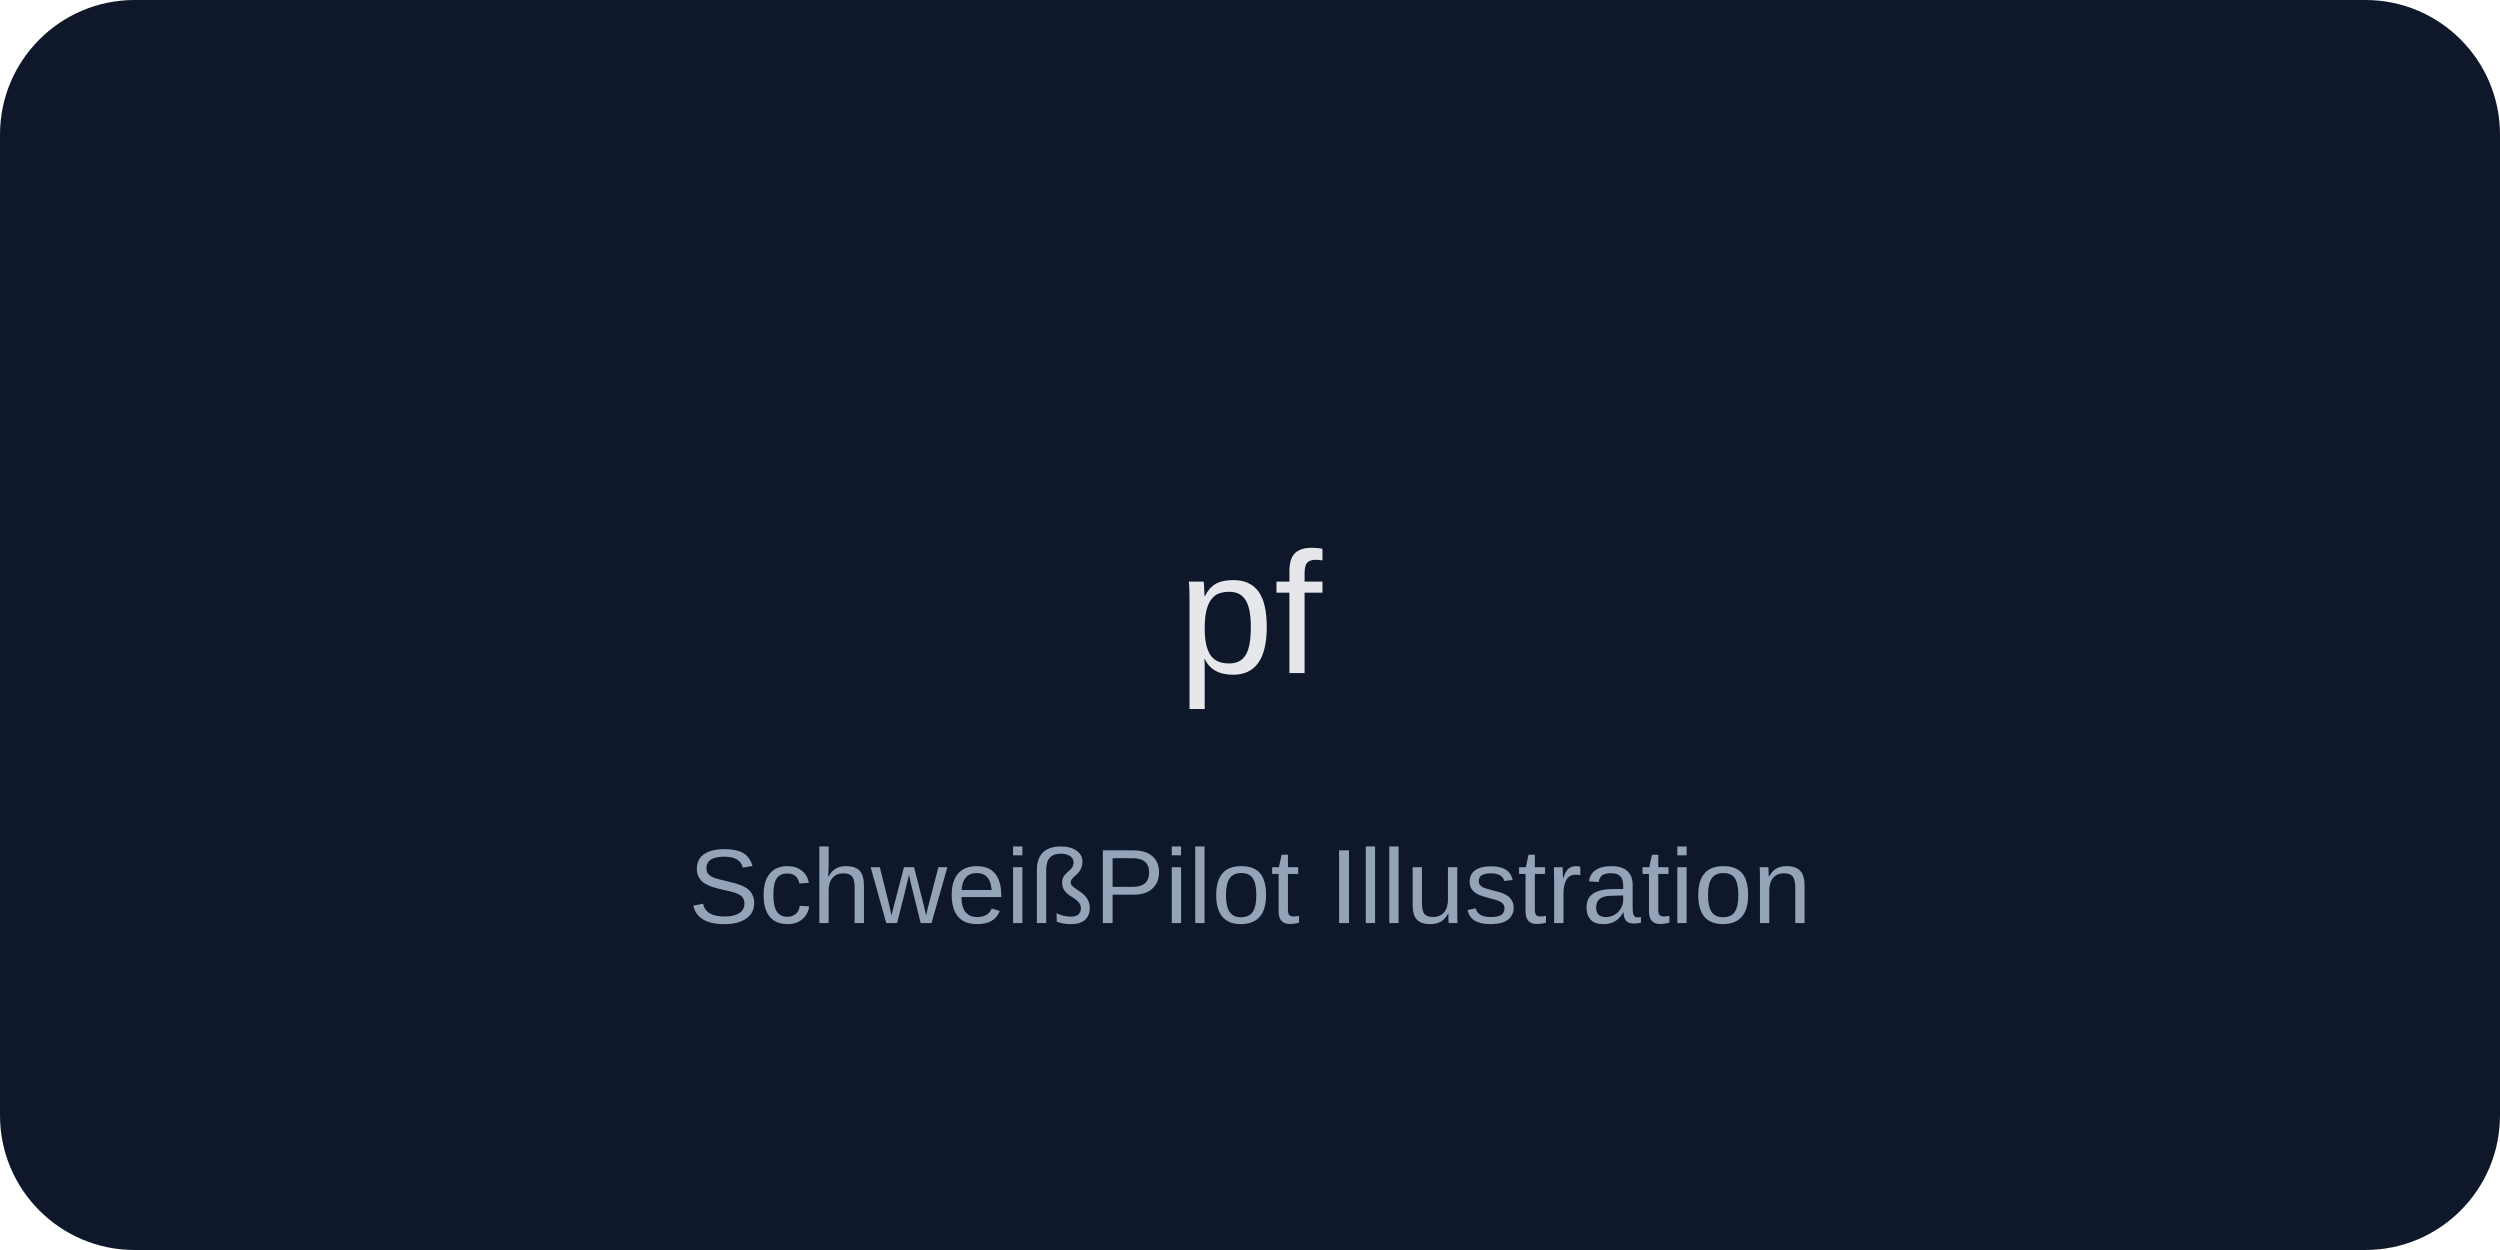
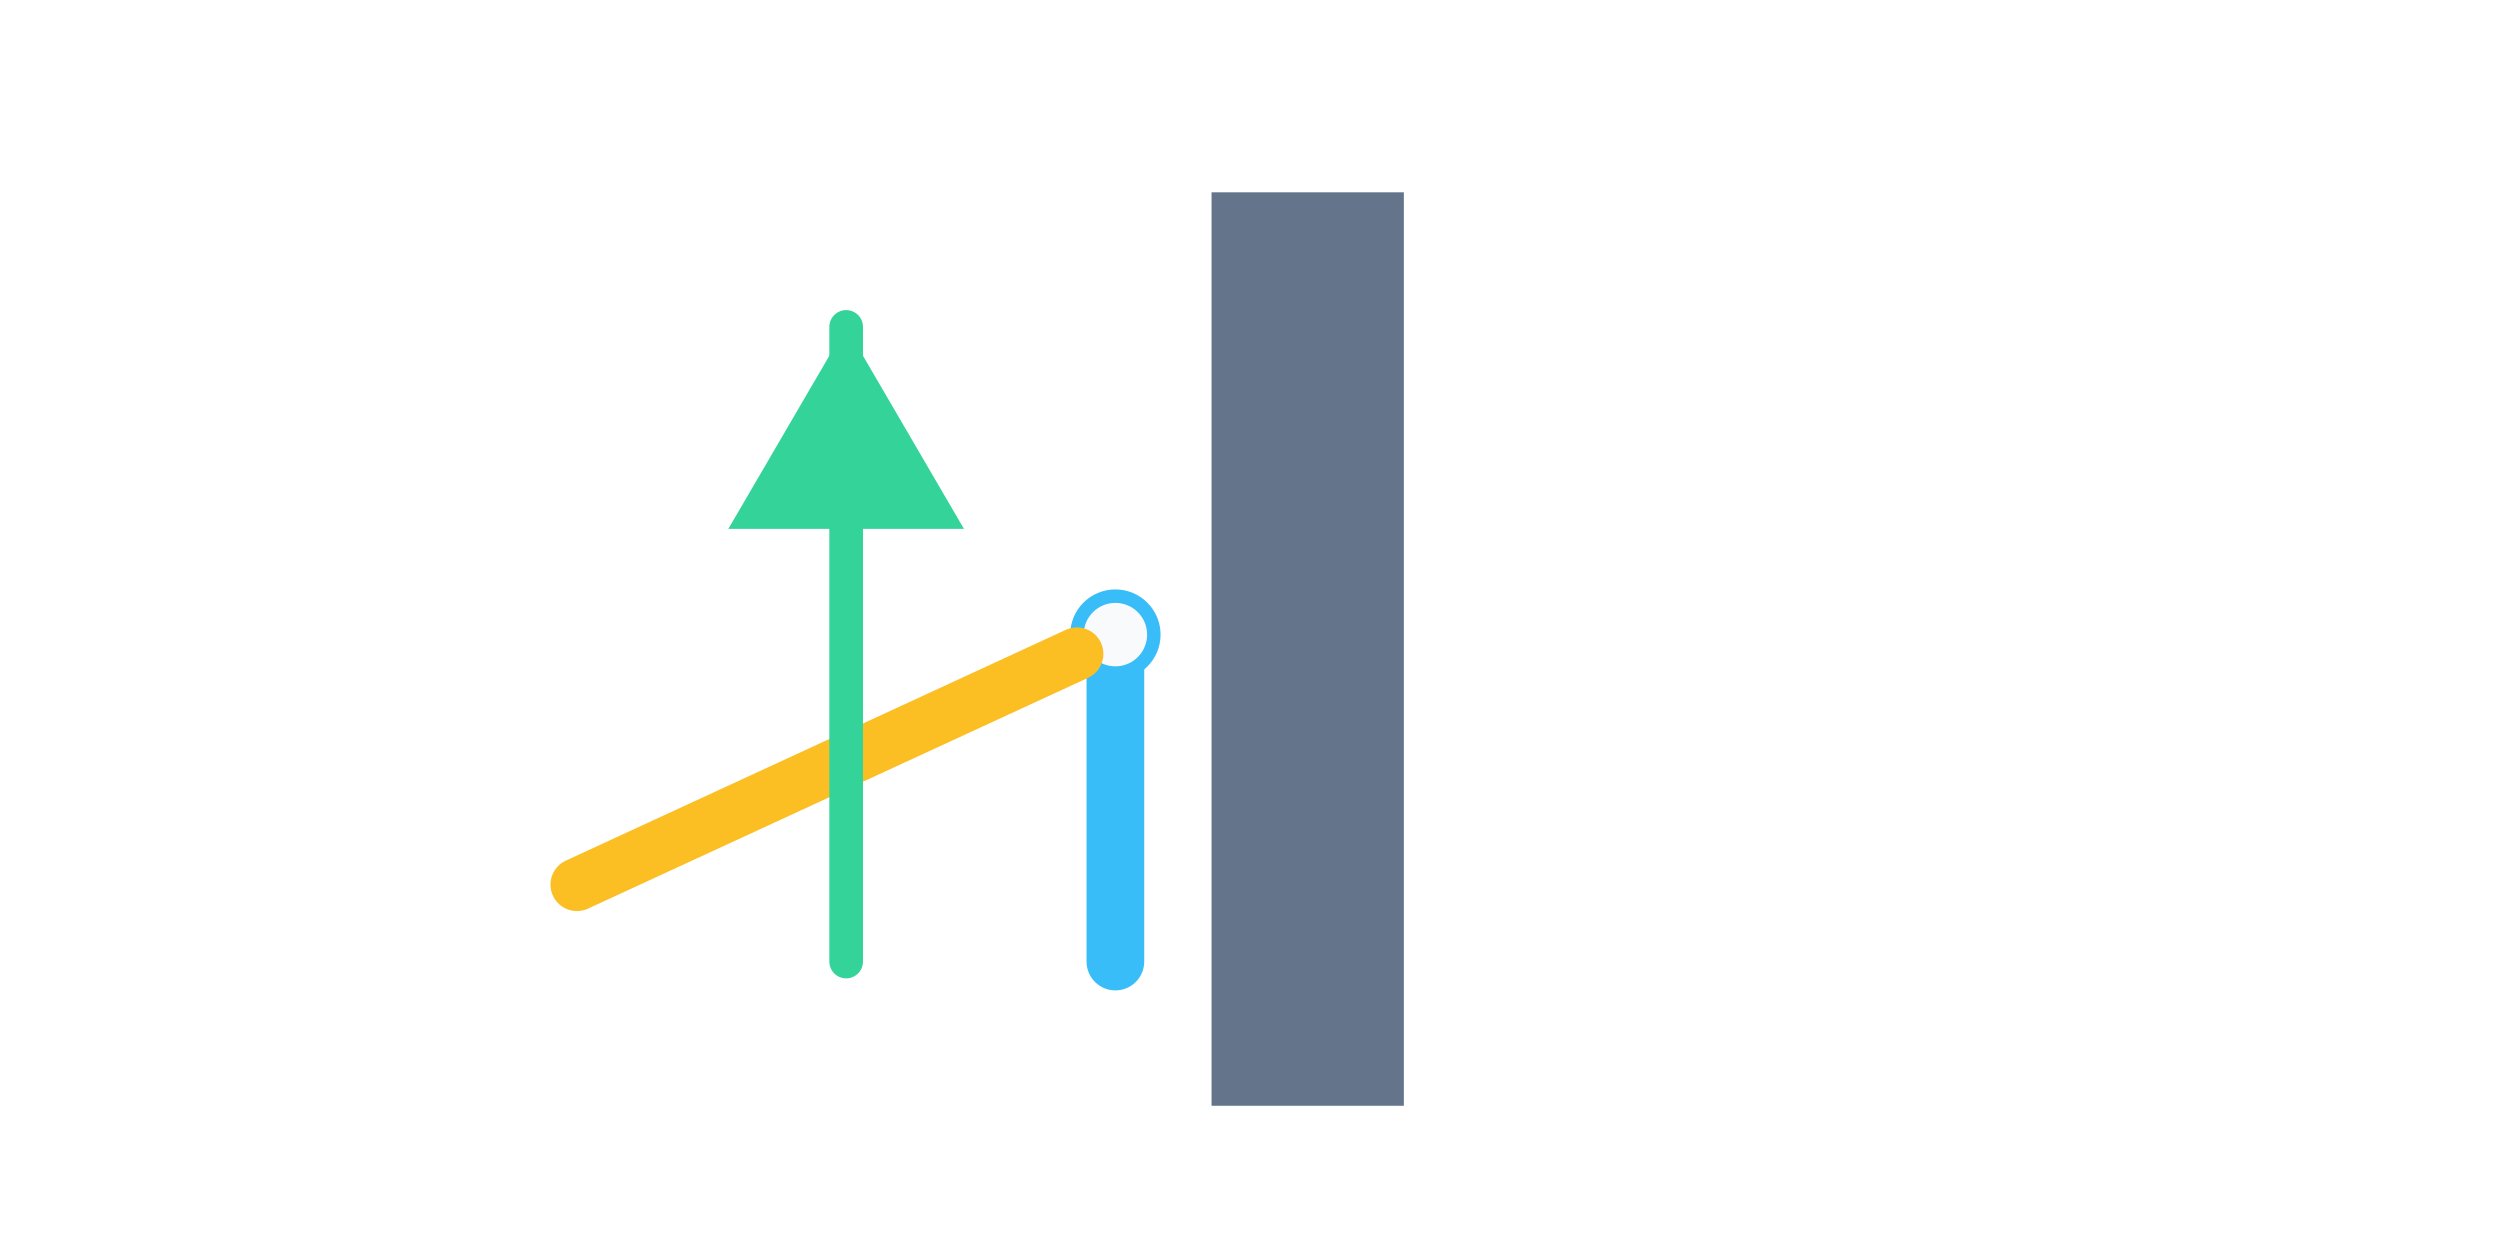
<svg xmlns="http://www.w3.org/2000/svg" viewBox="0 0 260 130">
-   <rect width="260" height="130" rx="14" fill="#0f172a" />
-   <text x="130" y="70" text-anchor="middle" fill="#e5e7eb" font-family="Arial" font-size="18">pf</text>
-   <text x="130" y="96" text-anchor="middle" fill="#94a3b8" font-family="Arial" font-size="11">SchweißPilot Illustration</text>
+   <defs>
+     <marker id="arr" markerWidth="7" markerHeight="7" refX="6" refY="3.5" orient="auto" markerUnits="strokeWidth">
+       <path d="M0,0 L0,7 L6,3.5 z" fill="#34d399" />
+     </marker>
+   </defs>
+   <style>.metal{fill:#64748b}.metal-line{stroke:#64748b;stroke-width:6;stroke-linejoin:round;fill:none}.weld{stroke:#38bdf8;stroke-width:6;stroke-linecap:round;stroke-linejoin:round;fill:none}.weld-fill{fill:#38bdf8;stroke:#38bdf8;stroke-width:2;stroke-linejoin:round}.torch{stroke:#fbbf24;stroke-width:5.5;stroke-linecap:round;fill:none}.arc{fill:#f8fafc;stroke:#38bdf8;stroke-width:1.4}.arrow{stroke:#34d399;stroke-width:3.5;stroke-linecap:round;marker-end:url(#arr);fill:none}</style>
+   <rect x="126" y="20" width="20" height="95" class="metal" />
+   <line x1="116" y1="100" x2="116" y2="68" class="weld" />
+   <circle cx="116" cy="66" r="4" class="arc" />
+   <line x1="60" y1="92" x2="112" y2="68" class="torch" />
+   <line x1="88" y1="100" x2="88" y2="34" class="arrow" />
</svg>
